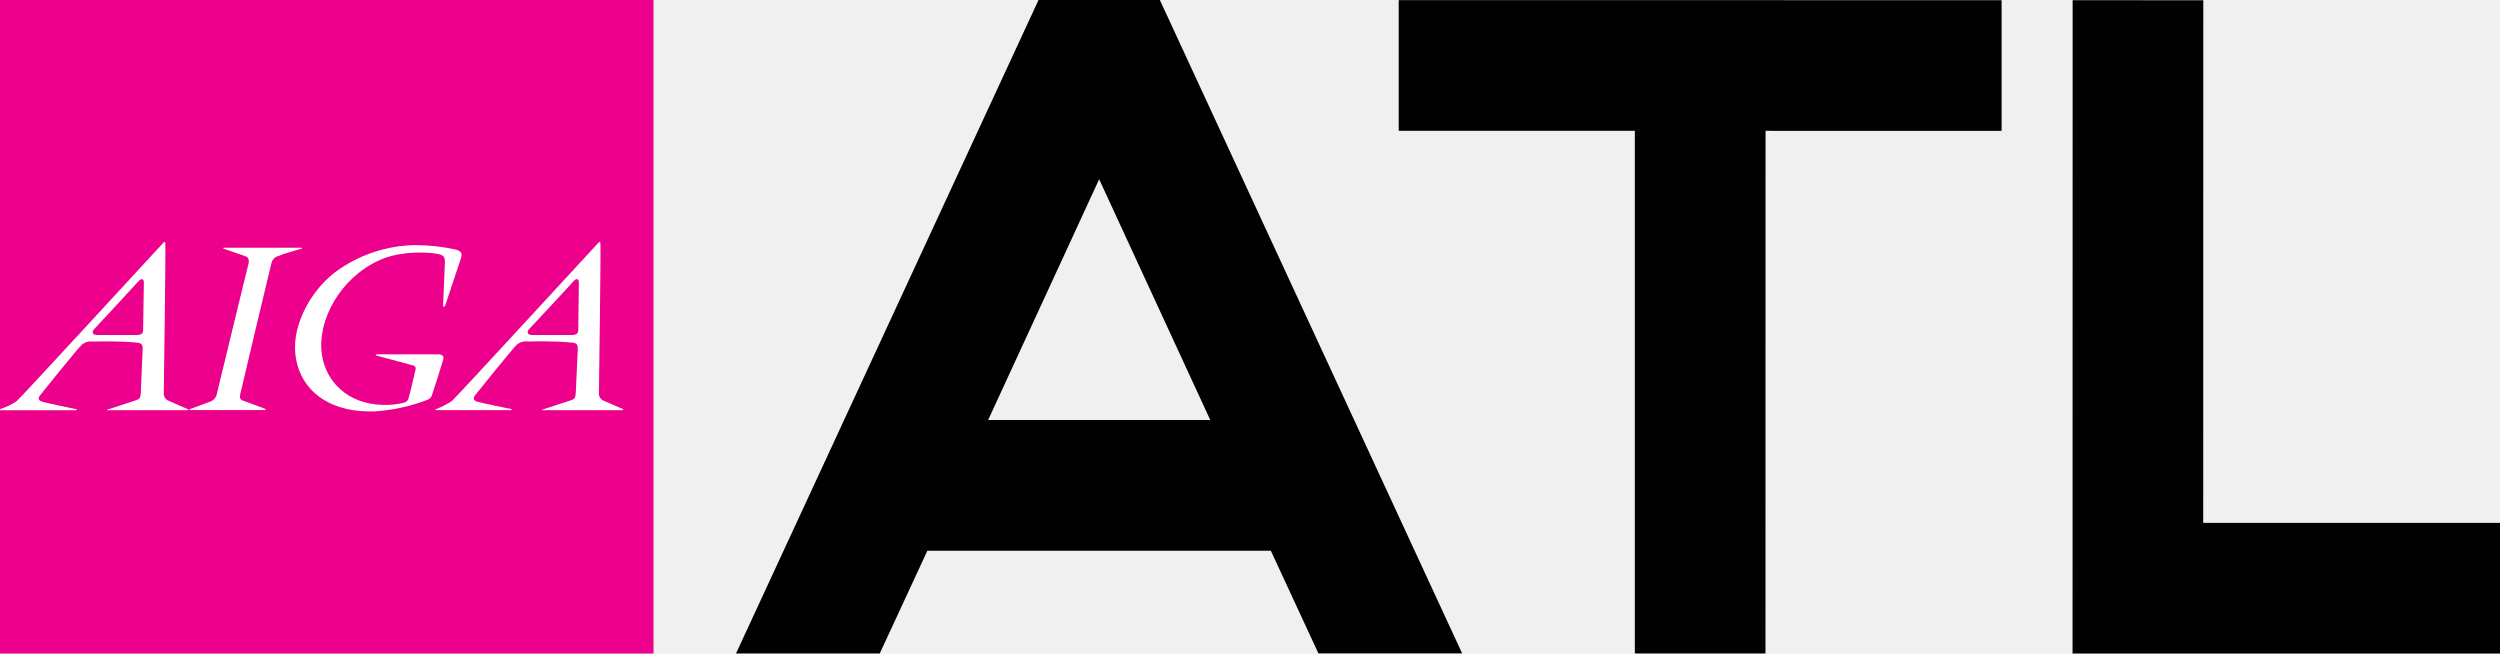
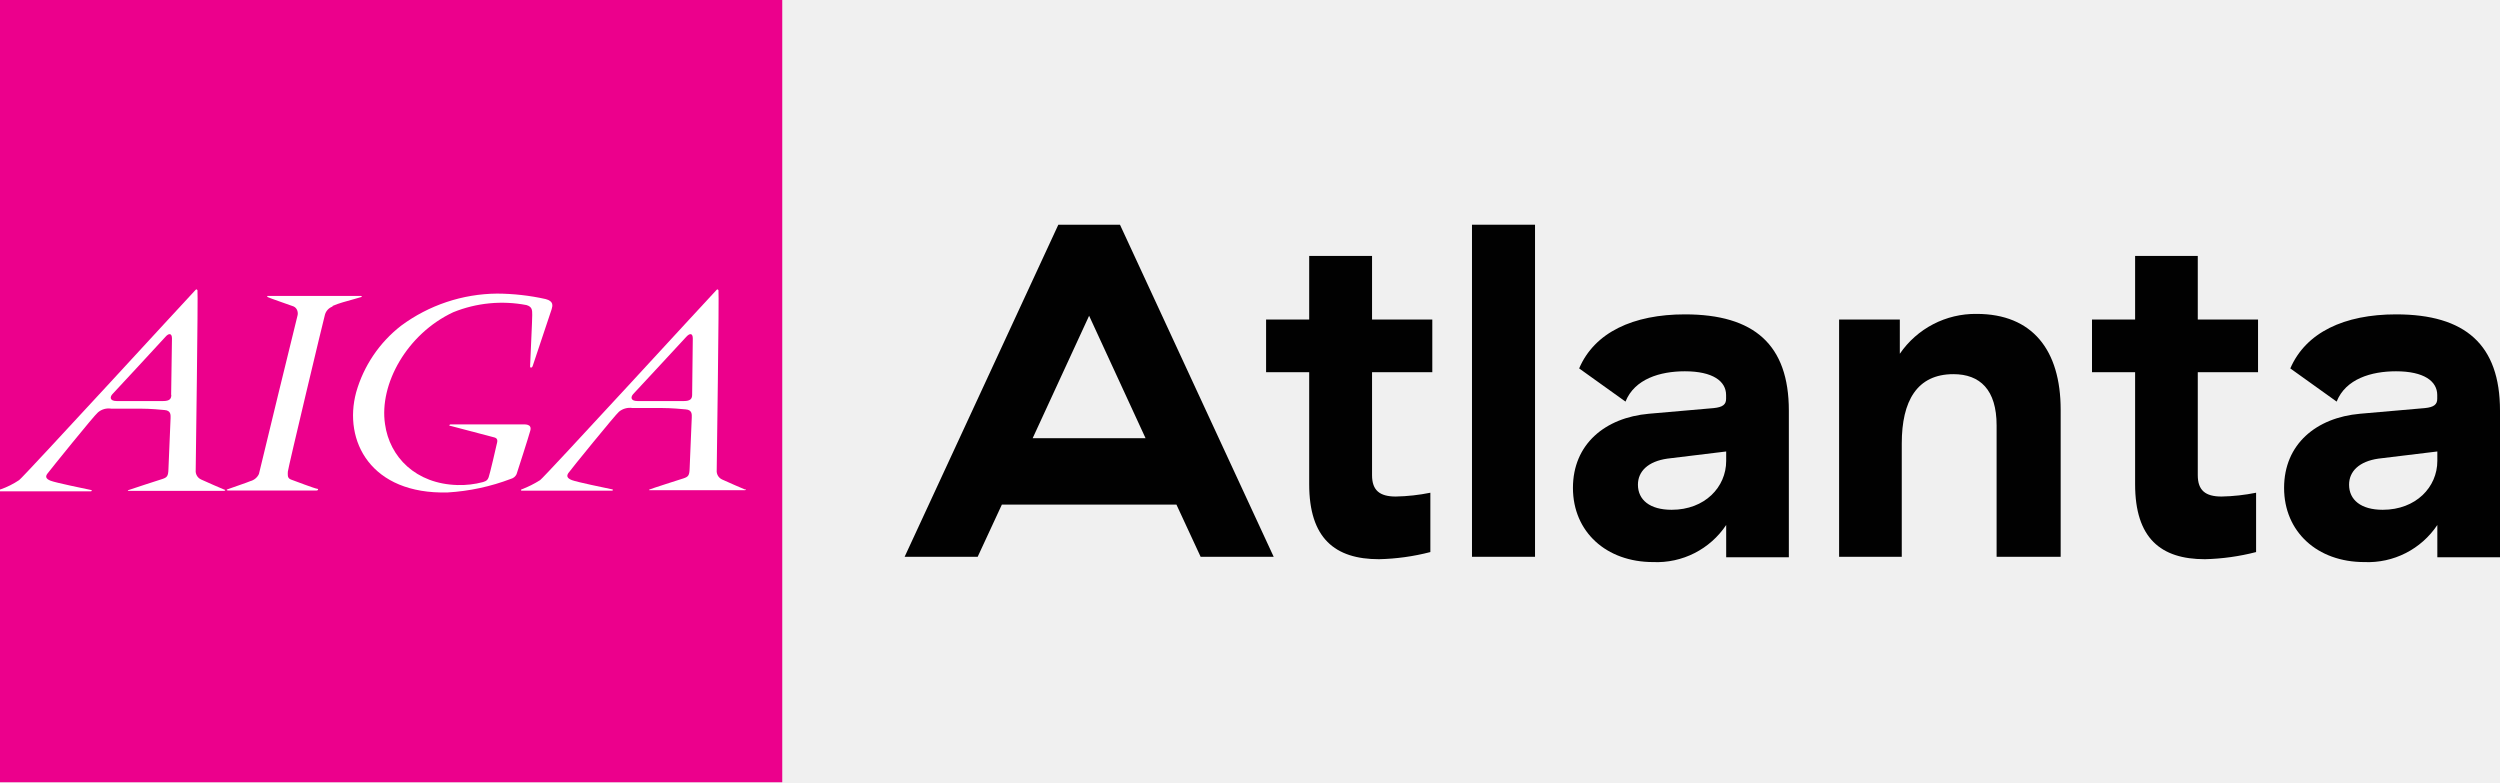
- <svg xmlns="http://www.w3.org/2000/svg" id="Layer_1" data-name="Layer 1" viewBox="0 0 1728 451.77">
+ <svg xmlns="http://www.w3.org/2000/svg" id="Logotypes" viewBox="0 0 269.67 84.38">
  <defs>
-     <style>.cls-1{fill:#ec008c;}.cls-2{fill:#fff;}.cls-3{isolation:isolate;}.cls-4{fill:#010101;}</style>
+     <style>.cls-1{fill:#010101;}.cls-2{fill:#ec008c;}.cls-3{fill:#fff;}</style>
  </defs>
-   <g id="Design_Elements" data-name="Design Elements">
-     <rect class="cls-1" width="451.71" height="451.71" />
-     <path class="cls-2" d="M192,177a6.82,6.82,0,0,0-4.34,4.71c-.53,1.65-21.25,89.09-21.56,90.61-.43,2-.53,3.69,1.77,4.56S182,282,183,282.45s.72,1-.31,1H131.79c-.93,0-1.45-.31-.52-.68s12.4-4.53,13.3-4.93a7.5,7.5,0,0,0,4.94-4.1c.52-1.92,21.71-89.79,22.27-91.47.49-2.17.31-4.31-2.27-5.21-1.33-.53-14.42-4.93-14.82-5.12s-.72-.71,0-.71H208c.62,0,1.14.43.4.65s-9.58,2.76-10.48,3.1a61.8,61.8,0,0,0-5.9,2.11" />
-     <path class="cls-2" d="M295.1,276.49a123.24,123.24,0,0,1-36.57,7.88c-44.32,1.18-60.48-29.74-52.73-57.88a74.48,74.48,0,0,1,26-38.46,95.08,95.08,0,0,1,55.46-18.61,131.11,131.11,0,0,1,27.92,3.1c4.75,1.24,4,3.85,3.51,5.77-.31.93-10.74,32.26-11,33s-1.45,1.21-1.45,0c0-.71,1.33-28.47,1.24-29.65,0-2.91,0-4.71-3.29-5.71-4.56-1.52-26.3-3.41-42.37,4.1-26.89,12.41-42.56,41.53-39.39,64.61,2.6,19,17.77,34.55,41.84,35.2a52.13,52.13,0,0,0,14.73-1.45c2.39-.69,2.7-1.4,3.29-2.8s4.56-18.39,4.68-19.1,1.21-3.1-1.27-3.85l-25.43-6.85c-1.15-.28-.62-.87.22-.87h41c1.64,0,6-.41,4.84,3.69s-7.41,23.7-7.94,25.06a4.8,4.8,0,0,1-3.1,2.67" />
-     <path class="cls-2" d="M98.92,228c0,2.3-.93,3.57-4.72,3.57H67.49c-4.12,0-4-2.36-2.45-4s29.56-31.83,30.59-33.07c2-2.26,3.81-2.14,3.81,1s-.52,31-.52,32.57m31,54.78c-1.24-.5-11-4.72-13.61-5.93a5.33,5.33,0,0,1-3.11-5.24c0-1.58,1.49-103.13,1.06-103.94s-.81-.53-1.33,0c-1.65,1.65-99.76,108.56-101.53,109.65A46,46,0,0,1,.62,282.57a1.13,1.13,0,0,0-.53.19v.8a3.21,3.21,0,0,1,.62,0H52.45c.71,0,.9-.62.31-.74-3.81-.78-20.5-4.22-23.39-5.09s-3.1-2.45-2-4,27.33-34.12,29.28-35.51a9.6,9.6,0,0,1,7.63-2.14c1.33,0,9.15-.25,16.69,0,6.2,0,12.4.65,14.11.8,3.91.28,3.51,3.11,3.51,4.72s-1.15,25.31-1.24,29.4-.81,4.78-3.51,5.71c-1.33.4-19,6.2-19.7,6.45s.22.37.22.37h54.9c.87,0,1.15-.46.65-.68" />
-     <path class="cls-2" d="M399.7,228c0,2.3-1,3.57-4.75,3.57h-26.8c-4.09,0-4-2.36-2.48-4s29.78-31.86,30.64-33.1c2.05-2.26,3.79-2.14,3.79,1s-.4,31-.4,32.57m31,54.78c-1.24-.5-11-4.72-13.61-5.93a5.2,5.2,0,0,1-3.11-5.24c0-1.58,1.46-103.13,1-103.94s-.81-.53-1.3,0C412,169.33,314,276.24,312.1,277.33a51.75,51.75,0,0,1-10.73,5.43c-.4.18-.4.74,0,.74h51.74c.71,0,.83-.62.34-.74-3.85-.78-20.54-4.22-23.42-5.06s-3.1-2.48-2-4,27.39-34.12,29.25-35.51a9.9,9.9,0,0,1,7.73-2.14c1.36,0,9.3-.25,16.71,0,6.21,0,12.26.65,14.12.8,3.91.28,3.5,3.1,3.5,4.72S398.14,266.88,398,271s-.81,4.78-3.5,5.71c-1.4.4-19,6.2-19.67,6.45s.22.37.22.37H430c.84,0,1.12-.46.62-.68" />
-     <g class="cls-3">
-       <g class="cls-3">
-         <path class="cls-4" d="M878.4,380.66l-237.4,0-32.91,71-99.35,0L717.83,0l83.86,0,208.94,451.61-99.35,0ZM683,290.31l153.53,0L759.74,123.89Z" />
-       </g>
-       <g class="cls-3">
-         <path class="cls-4" d="M1220.35,90.43l-.06,361.25H1130L1130,90.41l-163.21,0V.07l416.73.07V90.46Z" />
-       </g>
-       <g class="cls-3">
-         <path class="cls-4" d="M1522.92.17l-.06,361.25,205.14,0,0,90.32-295.45,0L1432.61.15Z" />
-       </g>
-     </g>
-   </g>
+   <path class="cls-1" d="M126.9,54.43H108.07l-2.61,5.63H97.58l16.58-35.82h6.65l16.58,35.82h-7.88Zm-15.51-7.16h12.18l-6.09-13.21Z" />
+   <path class="cls-1" d="M148.75,60.32c-4.76,0-7.53-2.26-7.53-8.09V40.15h-4.65V34.47h4.65V27.61H148v6.86h6.5v5.68H148V51.26c0,1.63.82,2.3,2.56,2.3a20.9,20.9,0,0,0,3.73-.41v6.4A24.25,24.25,0,0,1,148.75,60.32Z" />
+   <path class="cls-1" d="M165.58,24.24V60.06h-6.8V24.24Z" />
+   <path class="cls-1" d="M181.75,33.91c7.47,0,11.21,3.27,11.21,10.39V60.11H186.2V56.63a9,9,0,0,1-7.88,4c-5.06,0-8.65-3.27-8.65-8s3.48-7.58,8.19-8l7-.61c1-.1,1.33-.41,1.33-1v-.41c0-1.49-1.43-2.56-4.45-2.56-2.66,0-5.42.82-6.4,3.27l-5-3.58C172,35.85,176.17,33.91,181.75,33.91ZM186.2,48.7l-6.34.77c-2.1.3-3.18,1.38-3.18,2.81,0,1.64,1.28,2.71,3.64,2.71,3.58,0,5.88-2.45,5.88-5.27Z" />
+   <path class="cls-1" d="M213.22,33.86c6,0,9.06,3.89,9.06,10.34V60.06h-6.91V45.88c0-3.84-1.79-5.52-4.66-5.52-3.94,0-5.57,2.91-5.57,7.47V60.06h-6.76V34.47h6.55v3.69A9.88,9.88,0,0,1,213.22,33.86Z" />
+   <path class="cls-1" d="M237.84,60.32c-4.76,0-7.53-2.26-7.53-8.09V40.15h-4.65V34.47h4.65V27.61h6.76v6.86h6.5v5.68h-6.5V51.26c0,1.63.82,2.3,2.56,2.3a20.9,20.9,0,0,0,3.73-.41v6.4A24.32,24.32,0,0,1,237.84,60.32Z" />
+   <path class="cls-1" d="M258.46,33.91c7.47,0,11.21,3.27,11.21,10.39V60.11h-6.76V56.63a9,9,0,0,1-7.88,4c-5.07,0-8.65-3.27-8.65-8s3.48-7.58,8.19-8l7-.61c1-.1,1.33-.41,1.33-1v-.41c0-1.49-1.43-2.56-4.45-2.56-2.66,0-5.43.82-6.4,3.27l-5-3.58C248.73,35.85,252.88,33.91,258.46,33.91Zm4.45,14.79-6.35.77c-2.09.3-3.17,1.38-3.17,2.81,0,1.64,1.28,2.71,3.63,2.71,3.59,0,5.89-2.45,5.89-5.27Z" />
+   <rect class="cls-2" width="84.38" height="84.38" />
+   <path class="cls-3" d="M35.86,33.07a1.3,1.3,0,0,0-.81.88c-.1.31-4,16.64-4,16.92s-.1.69.32.85,2.66,1,2.83,1,.14.19-.06.19h-9.5c-.17,0-.27-.06-.1-.13S26.81,52,27,51.9a1.42,1.42,0,0,0,.93-.77C28,50.78,32,34.36,32.09,34.05s0-.81-.43-1c-.25-.1-2.69-.93-2.77-1s-.13-.13,0-.13h10c.12,0,.21.07.08.12s-1.8.51-2,.57a9.31,9.31,0,0,0-1.09.39" />
+   <path class="cls-3" d="M55.12,51.65a23,23,0,0,1-6.83,1.47C40,53.34,37,47.57,38.42,42.31a13.9,13.9,0,0,1,4.85-7.18,17.65,17.65,0,0,1,10.35-3.46,24.59,24.59,0,0,1,5.24.59c.88.23.75.72.65,1.08-.06.17-2,6-2.06,6.17s-.27.22-.27,0,.25-5.31.23-5.53c0-.54,0-.88-.61-1.07a14,14,0,0,0-7.91.77c-5,2.34-8,7.76-7.36,12.06.49,3.56,3.32,6.46,7.82,6.58A9.53,9.53,0,0,0,52.1,52c.44-.13.5-.26.61-.52s.85-3.44.87-3.57.23-.59-.23-.72L48.6,45.94c-.22,0-.12-.16,0-.16H56.3c.31,0,1.11-.08.9.68s-1.39,4.43-1.48,4.69a.92.92,0,0,1-.6.5" />
+   <path class="cls-3" d="M18.48,42.59c0,.43-.18.67-.89.67h-5c-.77,0-.75-.44-.46-.75s5.52-5.94,5.71-6.17c.37-.43.71-.41.71.17s-.09,5.8-.09,6.09m5.77,10.23c-.23-.09-2.06-.88-2.54-1.11a1,1,0,0,1-.58-1c0-.29.27-19.26.19-19.41s-.15-.1-.24,0c-.31.3-18.63,20.27-19,20.48a8.88,8.88,0,0,1-2,1l-.1,0V53H9.78c.13,0,.17-.12.06-.14-.72-.15-3.83-.79-4.37-1s-.58-.46-.37-.75,5.1-6.36,5.47-6.63a1.77,1.77,0,0,1,1.42-.4c.25,0,1.71,0,3.12,0,1.18,0,2.31.12,2.64.15.73.05.65.6.65.88s-.21,4.73-.23,5.49-.15.9-.66,1.07c-.24.08-3.55,1.14-3.67,1.2s0,.08,0,.08H24.13c.16,0,.22-.09.12-.13" />
+   <path class="cls-3" d="M74.66,42.59c0,.43-.2.67-.89.67h-5c-.77,0-.75-.44-.47-.75s5.53-5.94,5.72-6.17c.39-.43.71-.41.71.17s-.07,5.8-.07,6.09m5.77,10.23c-.23-.09-2.06-.88-2.54-1.11a1,1,0,0,1-.58-1c0-.29.27-19.26.19-19.41s-.15-.1-.24,0c-.31.3-18.63,20.27-19,20.48a11.17,11.17,0,0,1-2,1c-.08,0-.08.14,0,.14H66c.13,0,.15-.12.06-.14-.72-.15-3.83-.79-4.37-1s-.58-.46-.39-.75,5.12-6.36,5.47-6.63a1.85,1.85,0,0,1,1.44-.4c.25,0,1.71,0,3.12,0,1.17,0,2.29.12,2.64.15.73.05.65.6.65.88s-.21,4.73-.23,5.49-.15.9-.66,1.07c-.26.08-3.56,1.14-3.67,1.2s0,.08,0,.08H80.32c.15,0,.2-.09.11-.13" />
</svg>
